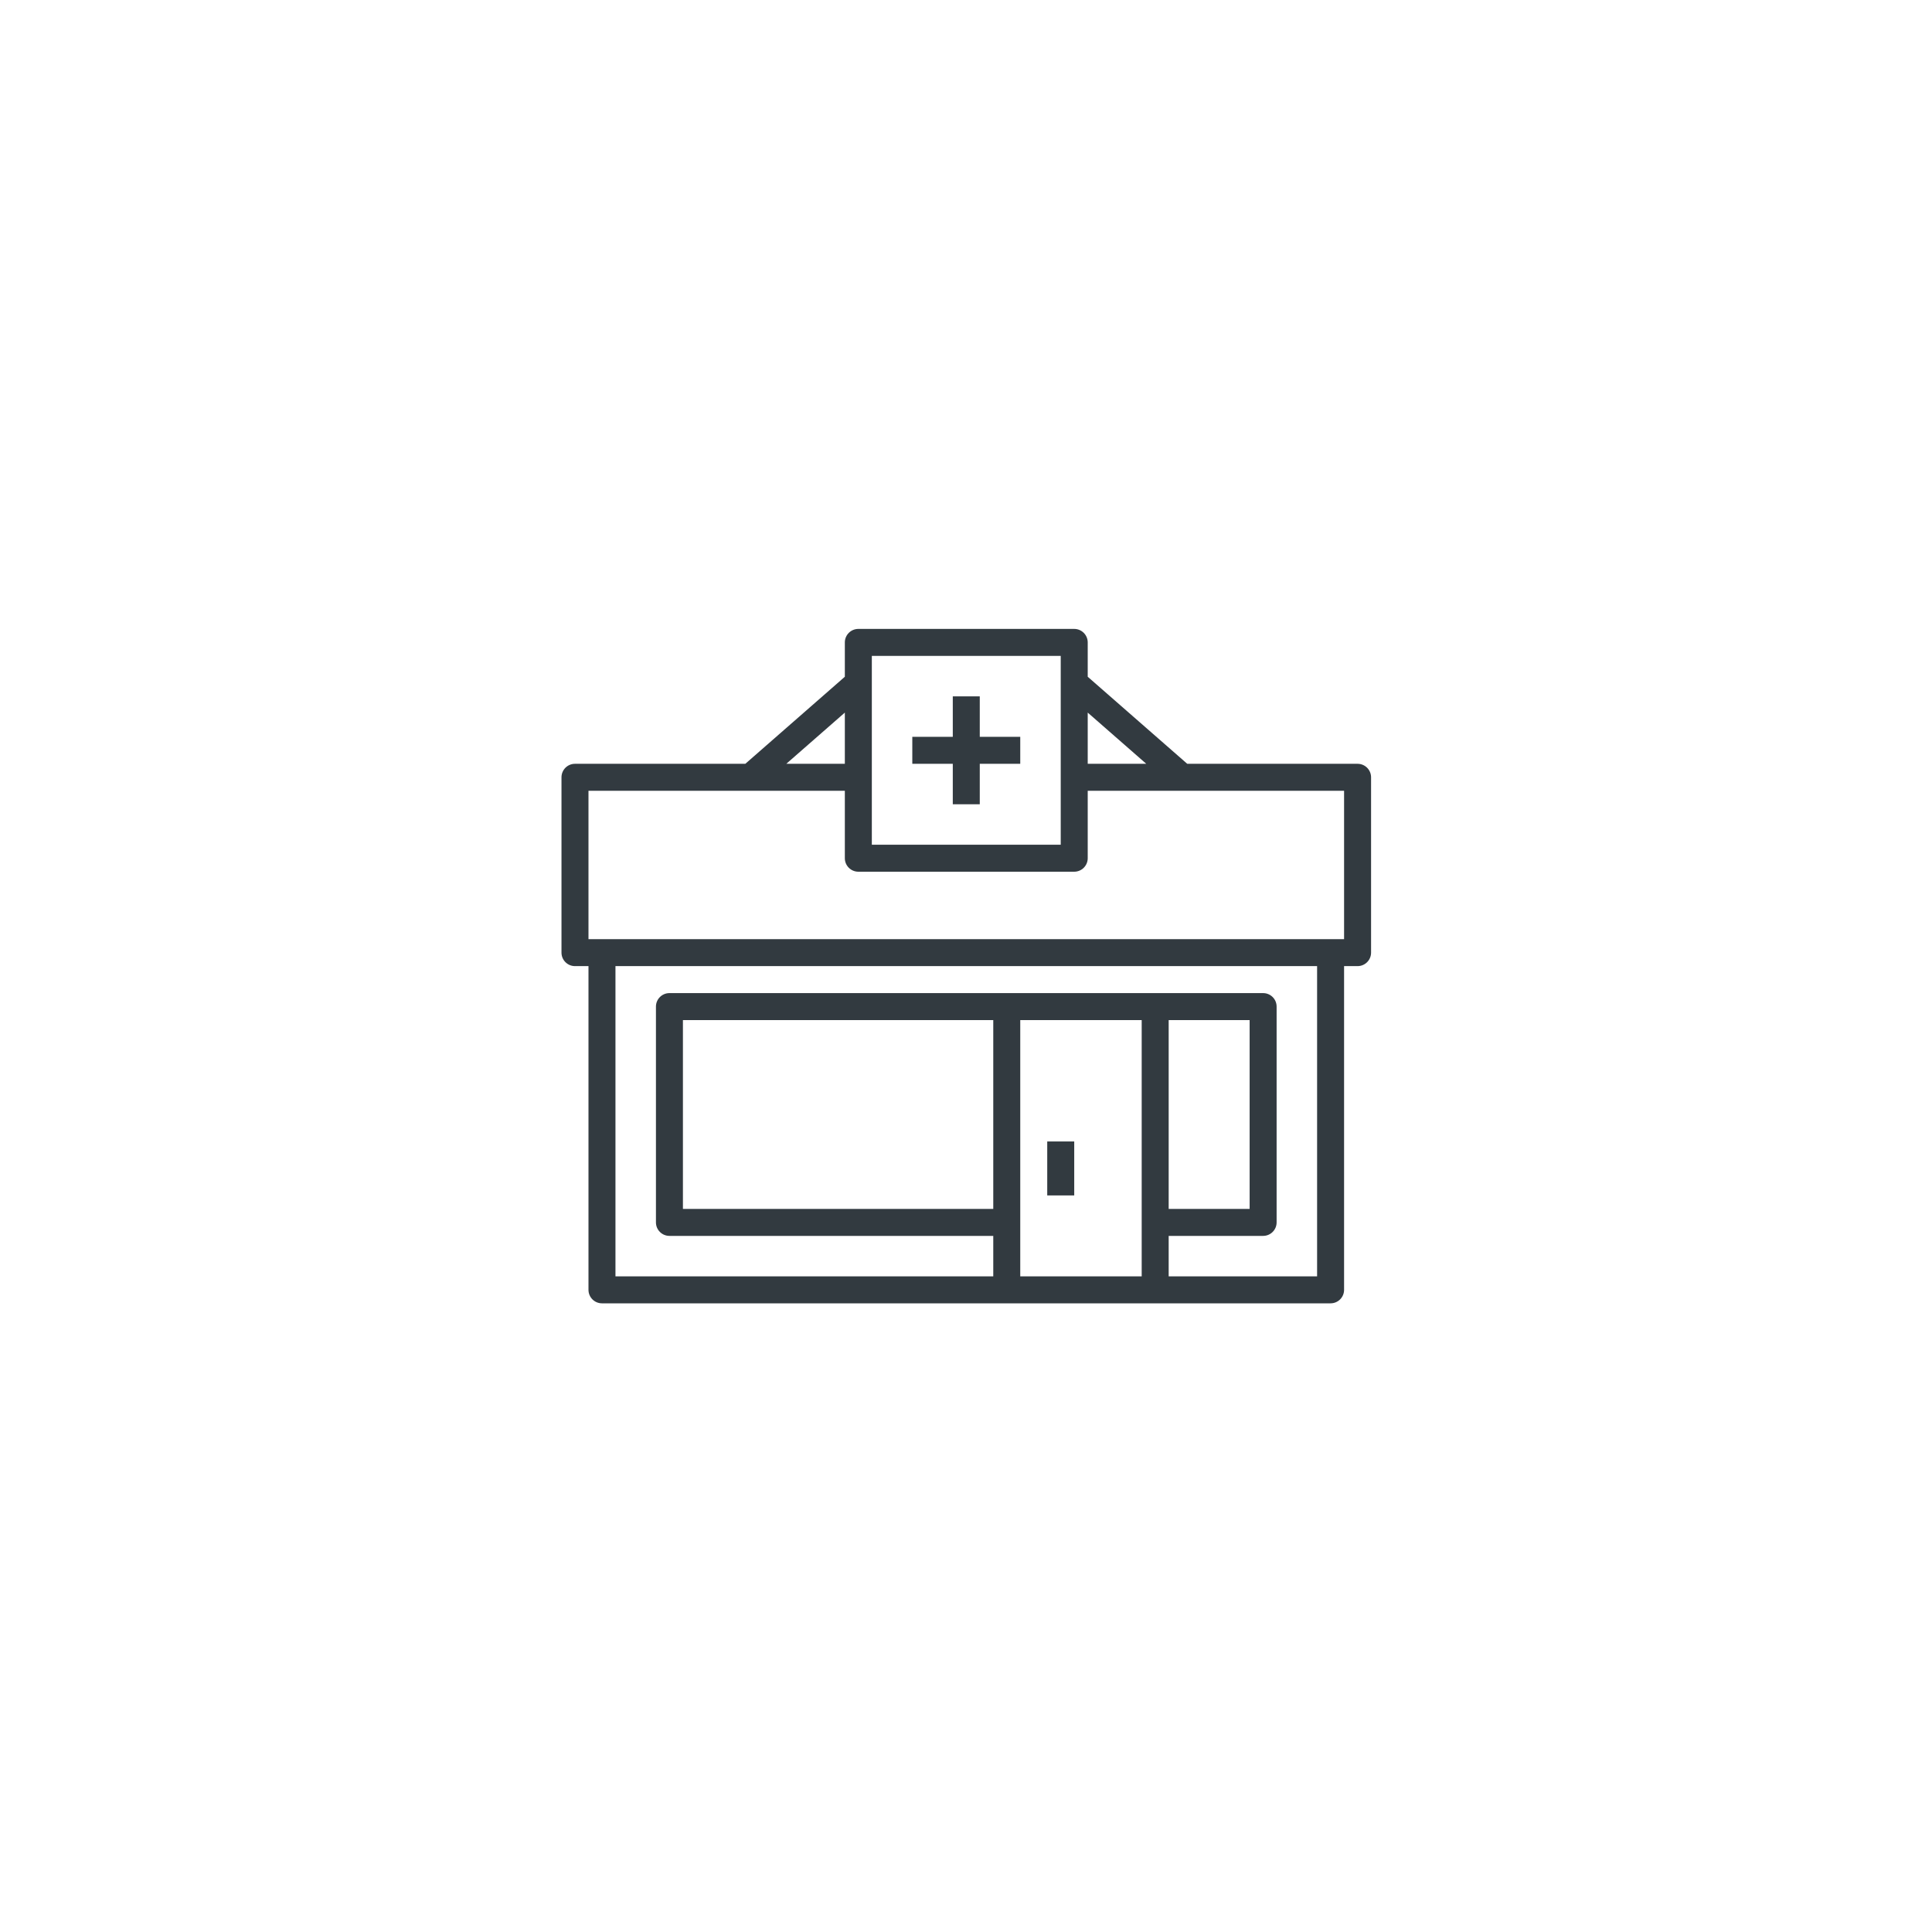
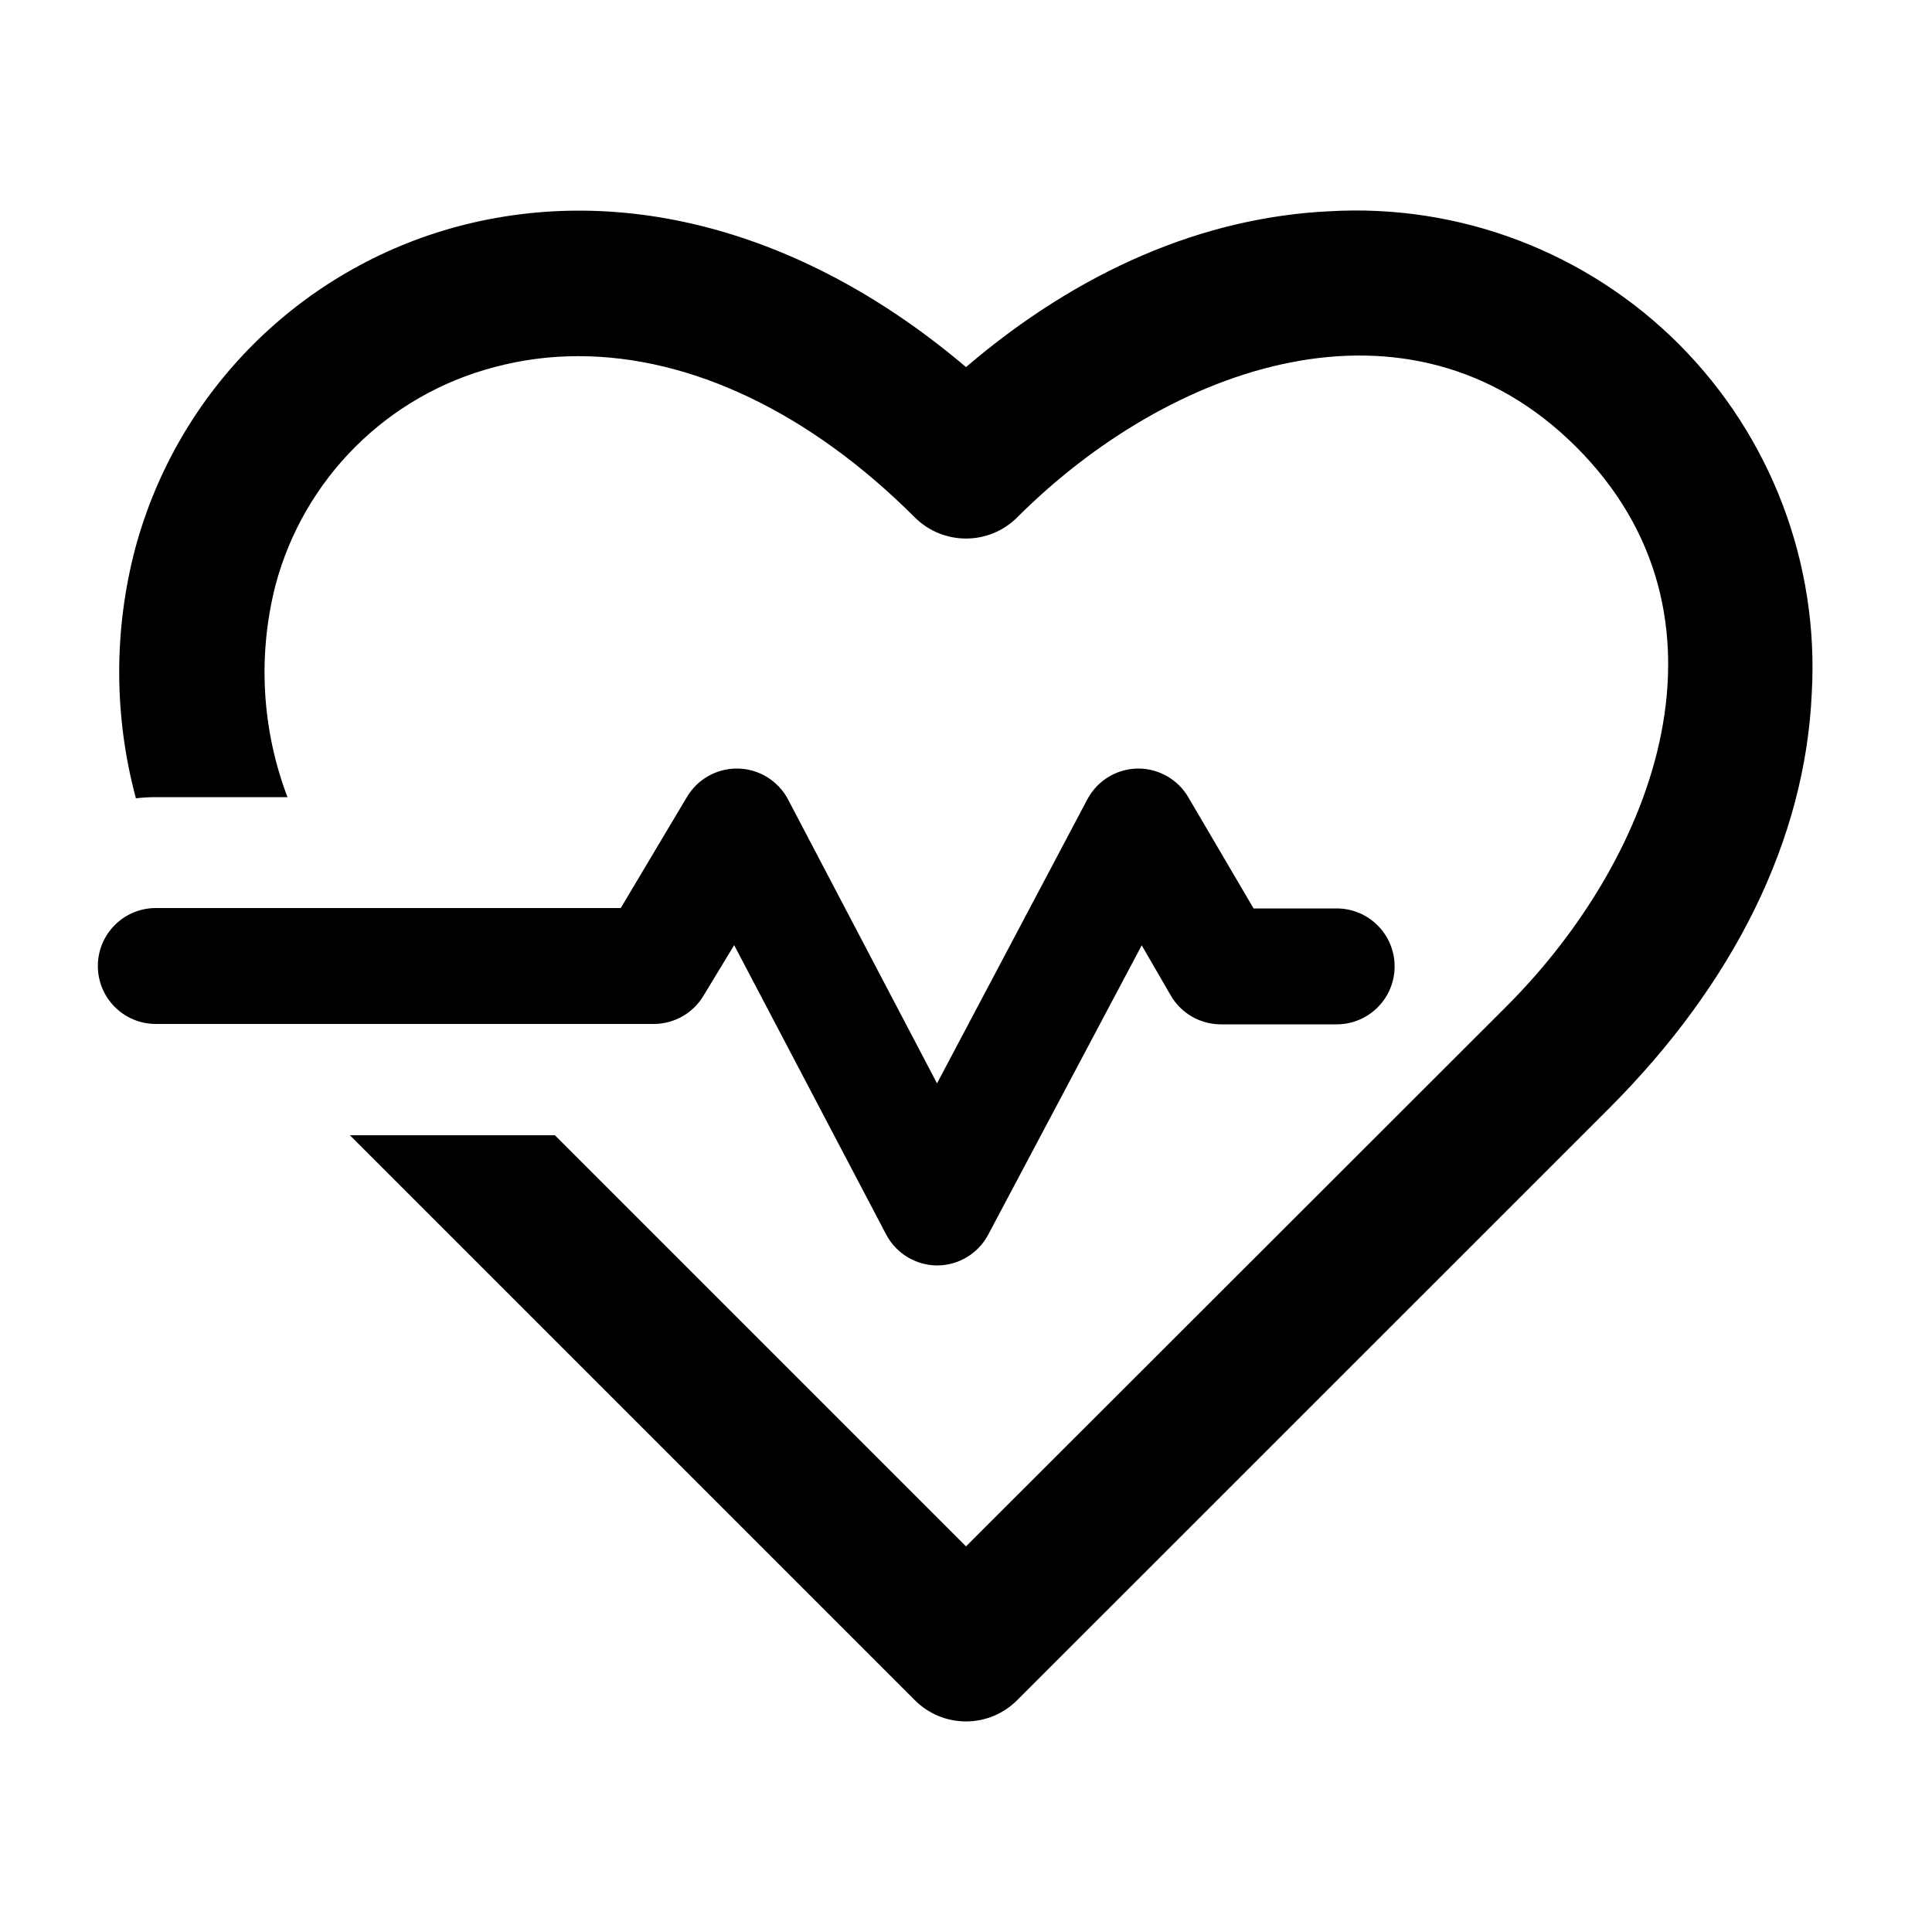
- <svg xmlns="http://www.w3.org/2000/svg" width="810pt" height="810pt" viewBox="0 0 810 810" version="1.2">
-   <defs>
-     <clipPath id="clip1">
-       <path d="M 235.242 263.676 L 574.992 263.676 L 574.992 546.426 L 235.242 546.426 Z M 235.242 263.676 " />
-     </clipPath>
-   </defs>
-   <g id="surface1">
-     <g clip-path="url(#clip1)" clip-rule="nonzero">
-       <path style=" stroke:none;fill-rule:nonzero;fill:rgb(19.609%,22.749%,25.099%);fill-opacity:1;" d="M 563.512 393.742 L 246.723 393.742 L 246.723 331.535 L 354.203 331.535 L 354.203 359.812 C 354.203 362.934 356.738 365.469 359.863 365.469 L 450.375 365.469 C 453.496 365.469 456.031 362.934 456.031 359.812 L 456.031 331.535 L 563.512 331.535 Z M 489.973 506.844 L 489.973 427.672 L 523.914 427.672 L 523.914 506.844 Z M 552.199 535.117 L 489.973 535.117 L 489.973 518.152 L 529.57 518.152 C 532.695 518.152 535.227 515.621 535.227 512.496 L 535.227 422.016 C 535.227 418.895 532.695 416.363 529.57 416.363 L 280.664 416.363 C 277.539 416.363 275.008 418.895 275.008 422.016 L 275.008 512.496 C 275.008 515.621 277.539 518.152 280.664 518.152 L 416.43 518.152 L 416.43 535.117 L 258.035 535.117 L 258.035 405.051 L 552.199 405.051 Z M 427.746 427.672 L 478.66 427.672 L 478.66 535.117 L 427.746 535.117 Z M 416.43 506.844 L 286.32 506.844 L 286.32 427.672 L 416.43 427.672 Z M 354.203 298.758 L 354.203 320.227 L 329.66 320.227 Z M 365.52 274.988 L 444.715 274.988 L 444.715 354.156 L 365.52 354.156 Z M 480.574 320.227 L 456.031 320.227 L 456.031 298.758 Z M 569.172 320.227 L 497.758 320.227 L 456.031 283.73 L 456.031 269.332 C 456.031 266.211 453.496 263.676 450.375 263.676 L 359.863 263.676 C 356.738 263.676 354.203 266.211 354.203 269.332 L 354.203 283.73 L 312.48 320.227 L 241.066 320.227 C 237.941 320.227 235.406 322.758 235.406 325.883 L 235.406 399.398 C 235.406 402.52 237.941 405.051 241.066 405.051 L 246.723 405.051 L 246.723 540.773 C 246.723 543.895 249.254 546.426 252.379 546.426 L 557.855 546.426 C 560.98 546.426 563.512 543.895 563.512 540.773 L 563.512 405.051 L 569.172 405.051 C 572.293 405.051 574.828 402.52 574.828 399.398 L 574.828 325.883 C 574.828 322.758 572.293 320.227 569.172 320.227 " />
-     </g>
-     <path style=" stroke:none;fill-rule:nonzero;fill:rgb(19.609%,22.749%,25.099%);fill-opacity:1;" d="M 410.773 291.953 L 399.461 291.953 L 399.461 308.918 L 382.488 308.918 L 382.488 320.227 L 399.461 320.227 L 399.461 337.191 L 410.773 337.191 L 410.773 320.227 L 427.746 320.227 L 427.746 308.918 L 410.773 308.918 L 410.773 291.953 " />
-     <path style=" stroke:none;fill-rule:nonzero;fill:rgb(19.609%,22.749%,25.099%);fill-opacity:1;" d="M 439.059 478.566 L 439.059 501.188 L 450.375 501.188 L 450.375 478.566 L 439.059 478.566 " />
+ <svg xmlns="http://www.w3.org/2000/svg" viewBox="0 0 200 200">
+   <g id="Salud">
+     <path d="M173.81,35.64a47.26,47.26,0,0,0-36.18-13.77C124.59,22.49,111.7,28,100,38,83.61,24.09,64.73,18.8,47.32,23.46A47.22,47.22,0,0,0,14,56.77a50.21,50.21,0,0,0,.07,25.87,17.19,17.19,0,0,1,2-.12H29.76A36.38,36.38,0,0,1,28.5,60.65,31.78,31.78,0,0,1,51.2,38a33.43,33.43,0,0,1,8.69-1.13c11.64,0,23.93,5.81,34.81,16.69a7.51,7.51,0,0,0,10.6,0c15.69-15.7,40.51-24.66,57.9-7.26s8.43,42.2-7.26,57.89l-.65.65L100,160.08,57.44,117.52H36.22L94.7,176a7.48,7.48,0,0,0,10.6,0l61.25-61.24c13-13,20.31-27.89,21-42.93A47.34,47.34,0,0,0,173.81,35.64Z" />
+     <path d="M67.67,106a6,6,0,0,0,5.16-2.93L76,97.84l15.76,30A6,6,0,0,0,97,131h0a6,6,0,0,0,5.3-3.19l15.89-29.95,3,5.18a6,6,0,0,0,5.18,3h12a6,6,0,0,0,0-12h-8.6l-6.74-11.48a6,6,0,0,0-5.17-3h-.13a6,6,0,0,0-5.17,3.19L97,112.15,81.58,82.76a6,6,0,0,0-5.15-3.2h-.16a6,6,0,0,0-5.15,2.93L64.26,94H16.13a6,6,0,1,0,0,12H67.67Z" />
  </g>
</svg>
